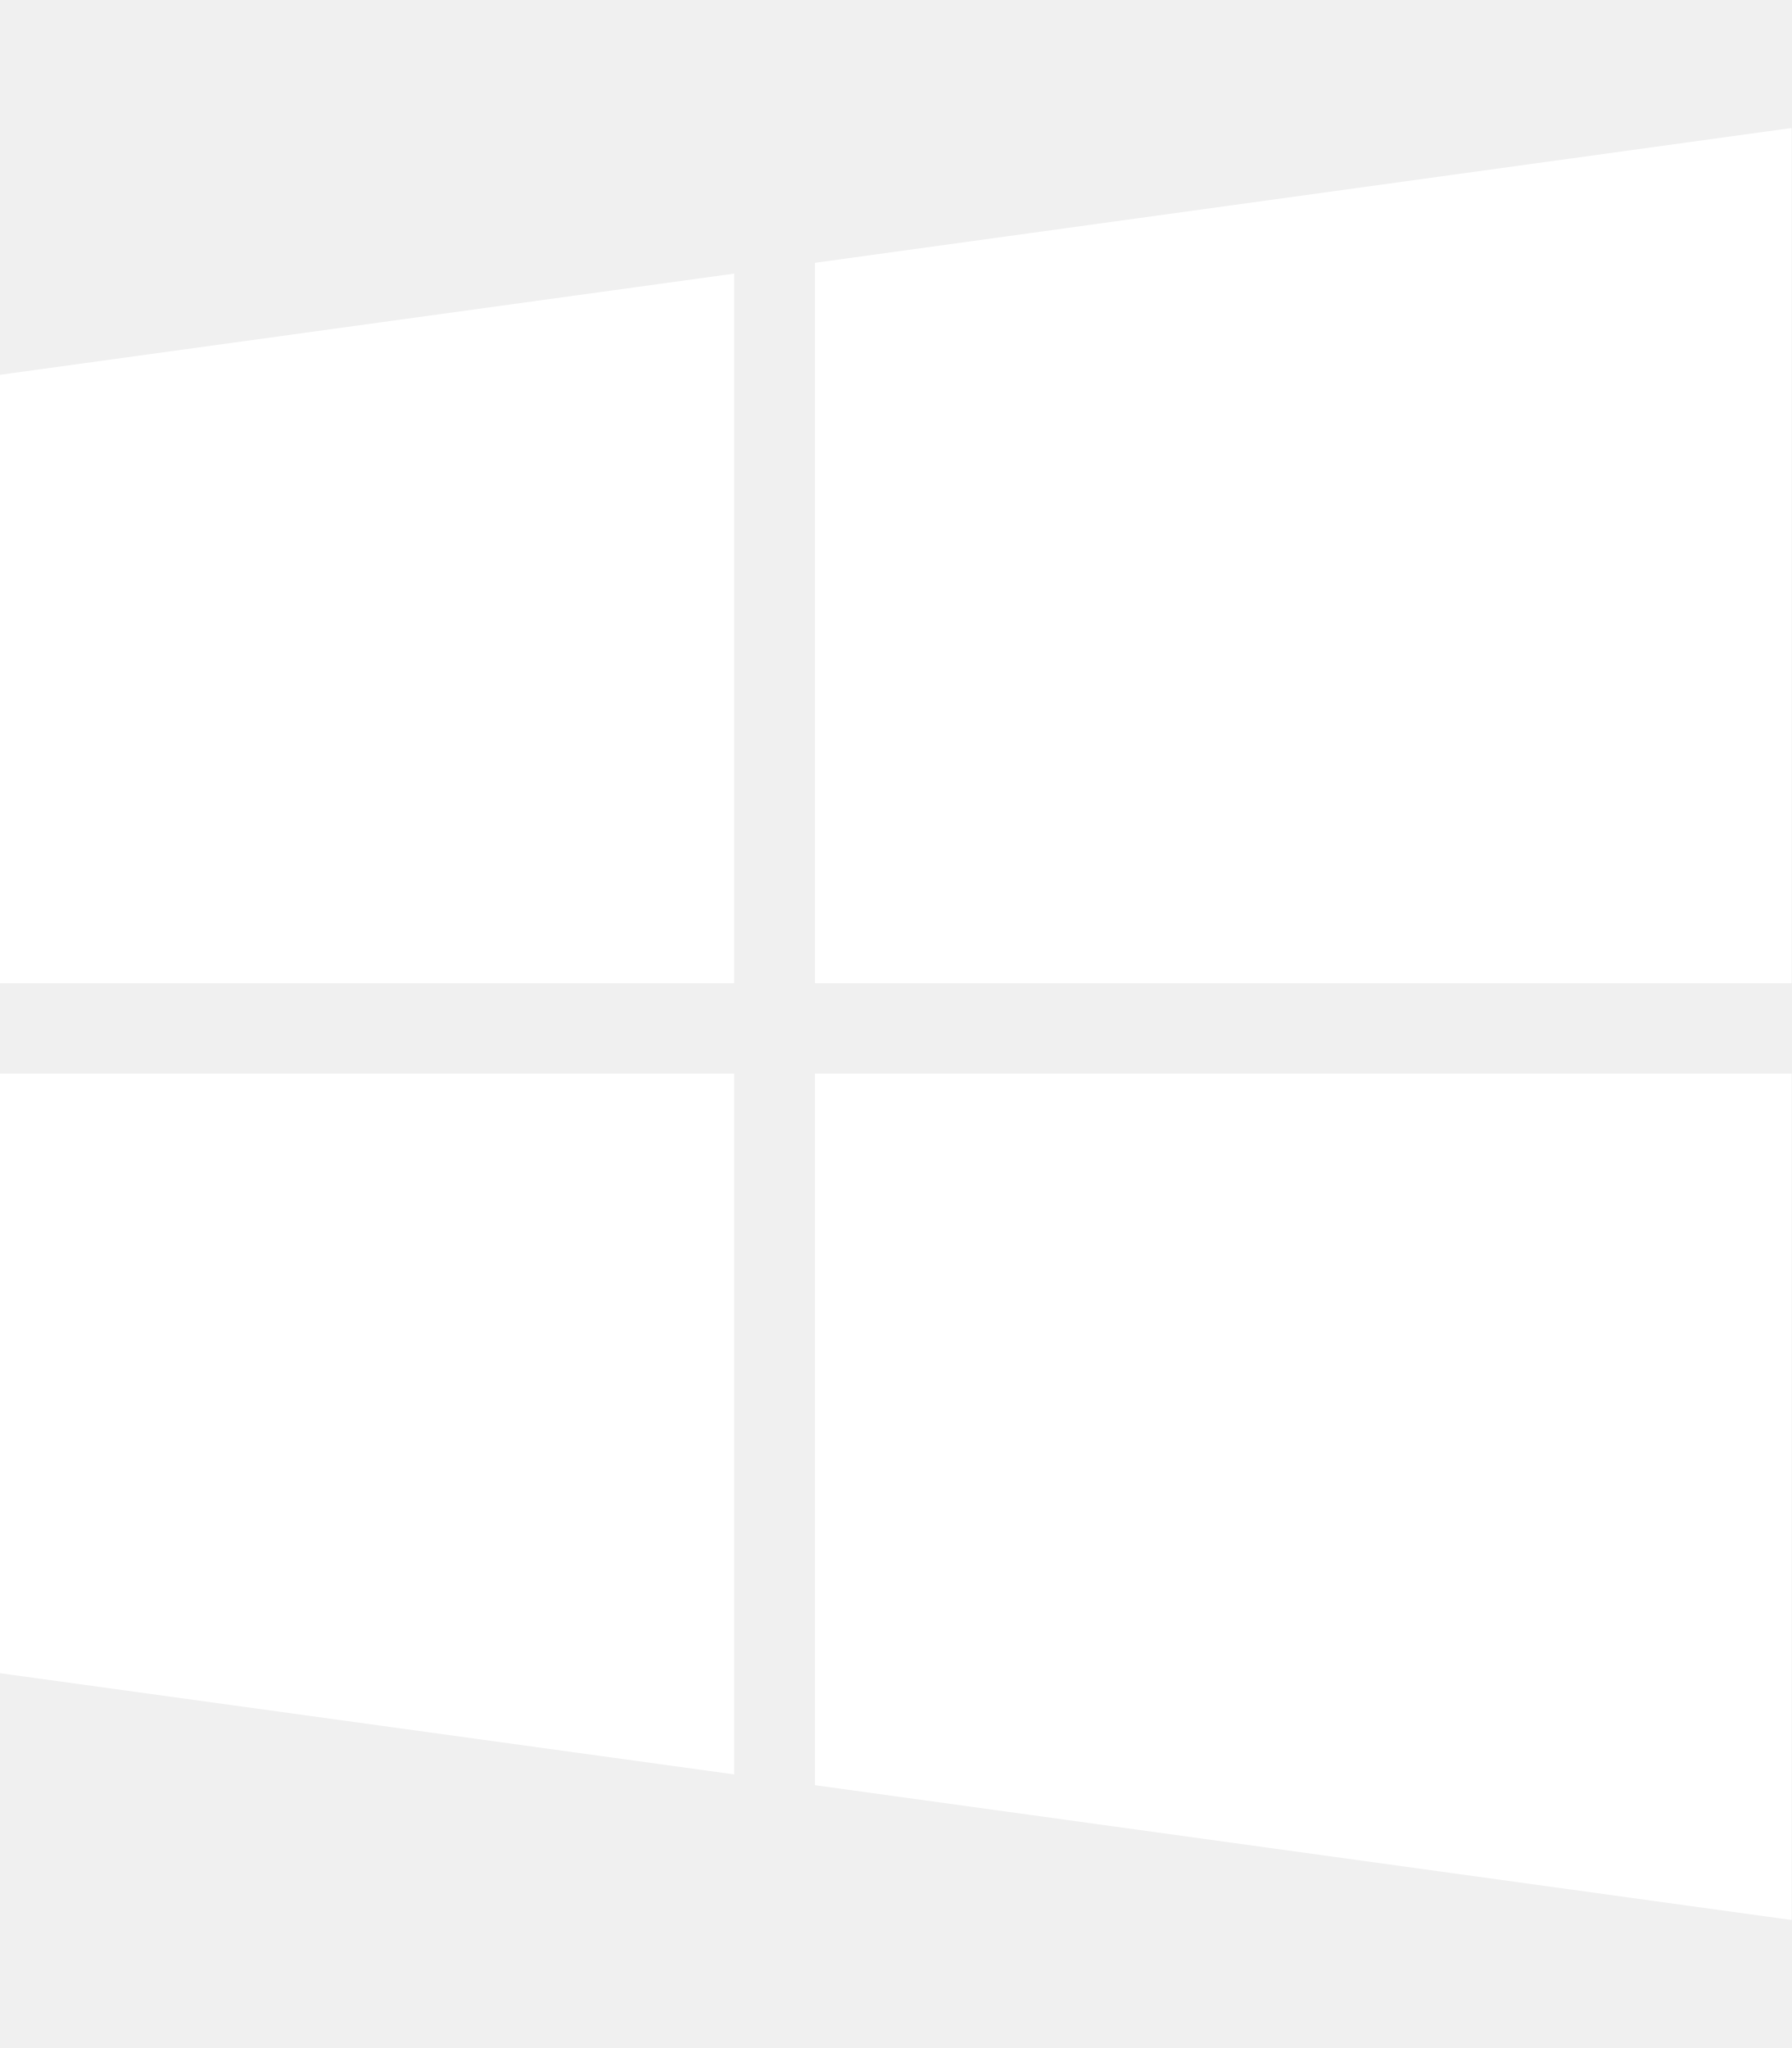
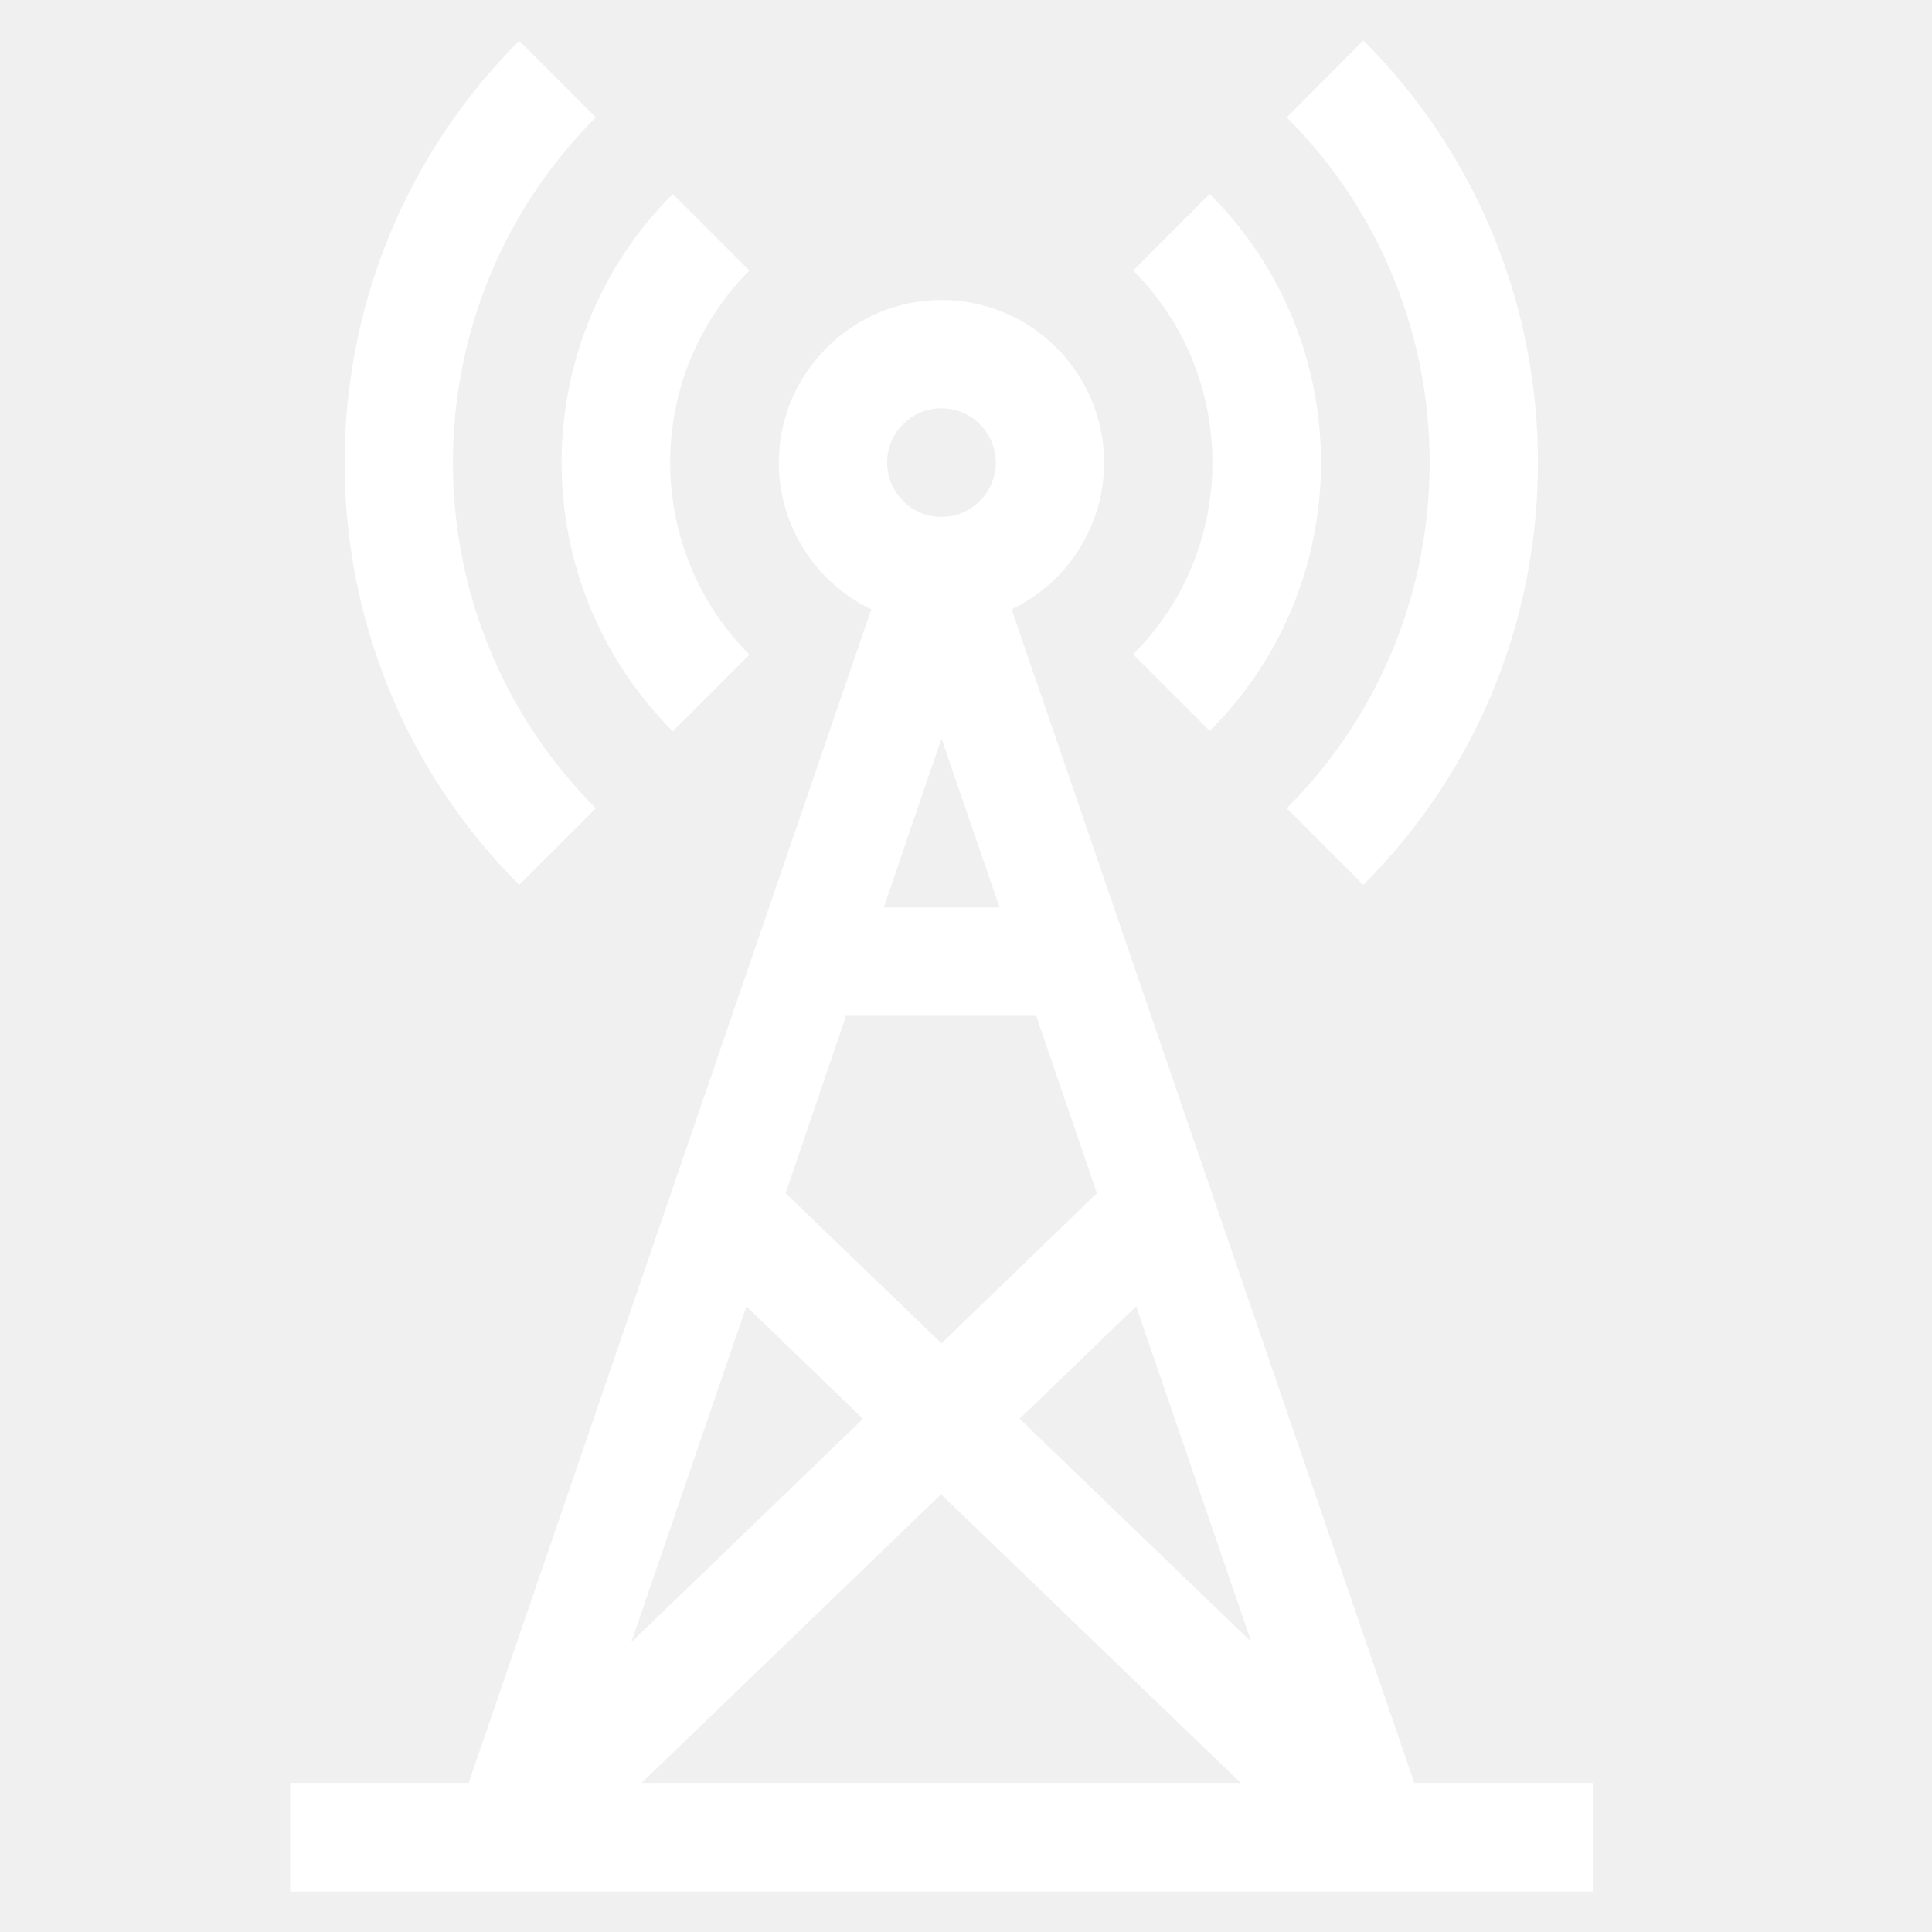
- <svg xmlns="http://www.w3.org/2000/svg" version="1.1" id="Layer_1" x="0px" y="0px" viewBox="0 0 448 512" style="enable-background:new 0 0 448 512;" xml:space="preserve">
+ <svg xmlns="http://www.w3.org/2000/svg" version="1.1" id="Capa_1" x="0px" y="0px" viewBox="0 0 512 512" style="enable-background:new 0 0 512 512;" xml:space="preserve">
  <style type="text/css">
	.st0{fill:#FFFFFF;}
</style>
-   <path class="st0" d="M0,93.7l183.6-25.3v177.4H0V93.7z M0,418.3l183.6,25.3V268.4H0V418.3z M203.8,446.3L448,480V268.4H203.8V446.3z   M203.8,65.7v180.1H448V32L203.8,65.7L203.8,65.7z" />
+   <g>
+     <g>
+       <g>
+         <path class="st0" d="M157.9,31.1l-20.3-20.3c-61.7,61.7-61.7,162,0,223.7l20.3-20.3C107.4,163.6,107.4,81.6,157.9,31.1z" />
+       </g>
+     </g>
+     <g>
+       <g>
+         <path class="st0" d="M361.3,10.7L341,31.1c50.5,50.5,50.5,132.6,0,183.1l20.3,20.3C423,172.8,423,72.4,361.3,10.7z" />
+       </g>
+     </g>
+     <g>
+       <g>
+         <path class="st0" d="M198.6,71.7l-20.3-20.3c-39.3,39.3-39.3,103.1,0,142.4l20.3-20.3C170.6,145.4,170.6,99.8,198.6,71.7z" />
+       </g>
+     </g>
+     <g>
+       <g>
+         <path class="st0" d="M320.6,51.4l-20.3,20.3c28,28,28,73.7,0,101.7l20.3,20.3C359.9,154.5,359.9,90.7,320.6,51.4z" />
+       </g>
+     </g>
+     <g>
+       <g>
+         <path class="st0" d="M374.8,472.5l-106.7-311c14.5-7,24.5-21.8,24.5-38.9c0-23.8-19.4-43.1-43.1-43.1s-43.1,19.4-43.1,43.1     c0,17.1,10,31.9,24.5,38.9l-106.7,311H76.9v28.8h345.2v-28.8H374.8z M249.5,108.2c7.9,0,14.4,6.5,14.4,14.4     c0,7.9-6.5,14.4-14.4,14.4c-7.9,0-14.4-6.5-14.4-14.4S241.5,108.2,249.5,108.2z M249.5,195.7l15.4,44.8h-30.7L249.5,195.7z      M224.2,269.2h50.4v0l16.1,47L249.5,356l-41.3-39.8L224.2,269.2z M197.8,346.2l30.9,29.8l-61.4,59.2L197.8,346.2z M170,472.5     l79.4-76.5l79.4,76.5L170,472.5L170,472.5z M270.2,376l30.9-29.8l30.5,88.9L270.2,376z" />
+       </g>
+     </g>
+   </g>
</svg>
